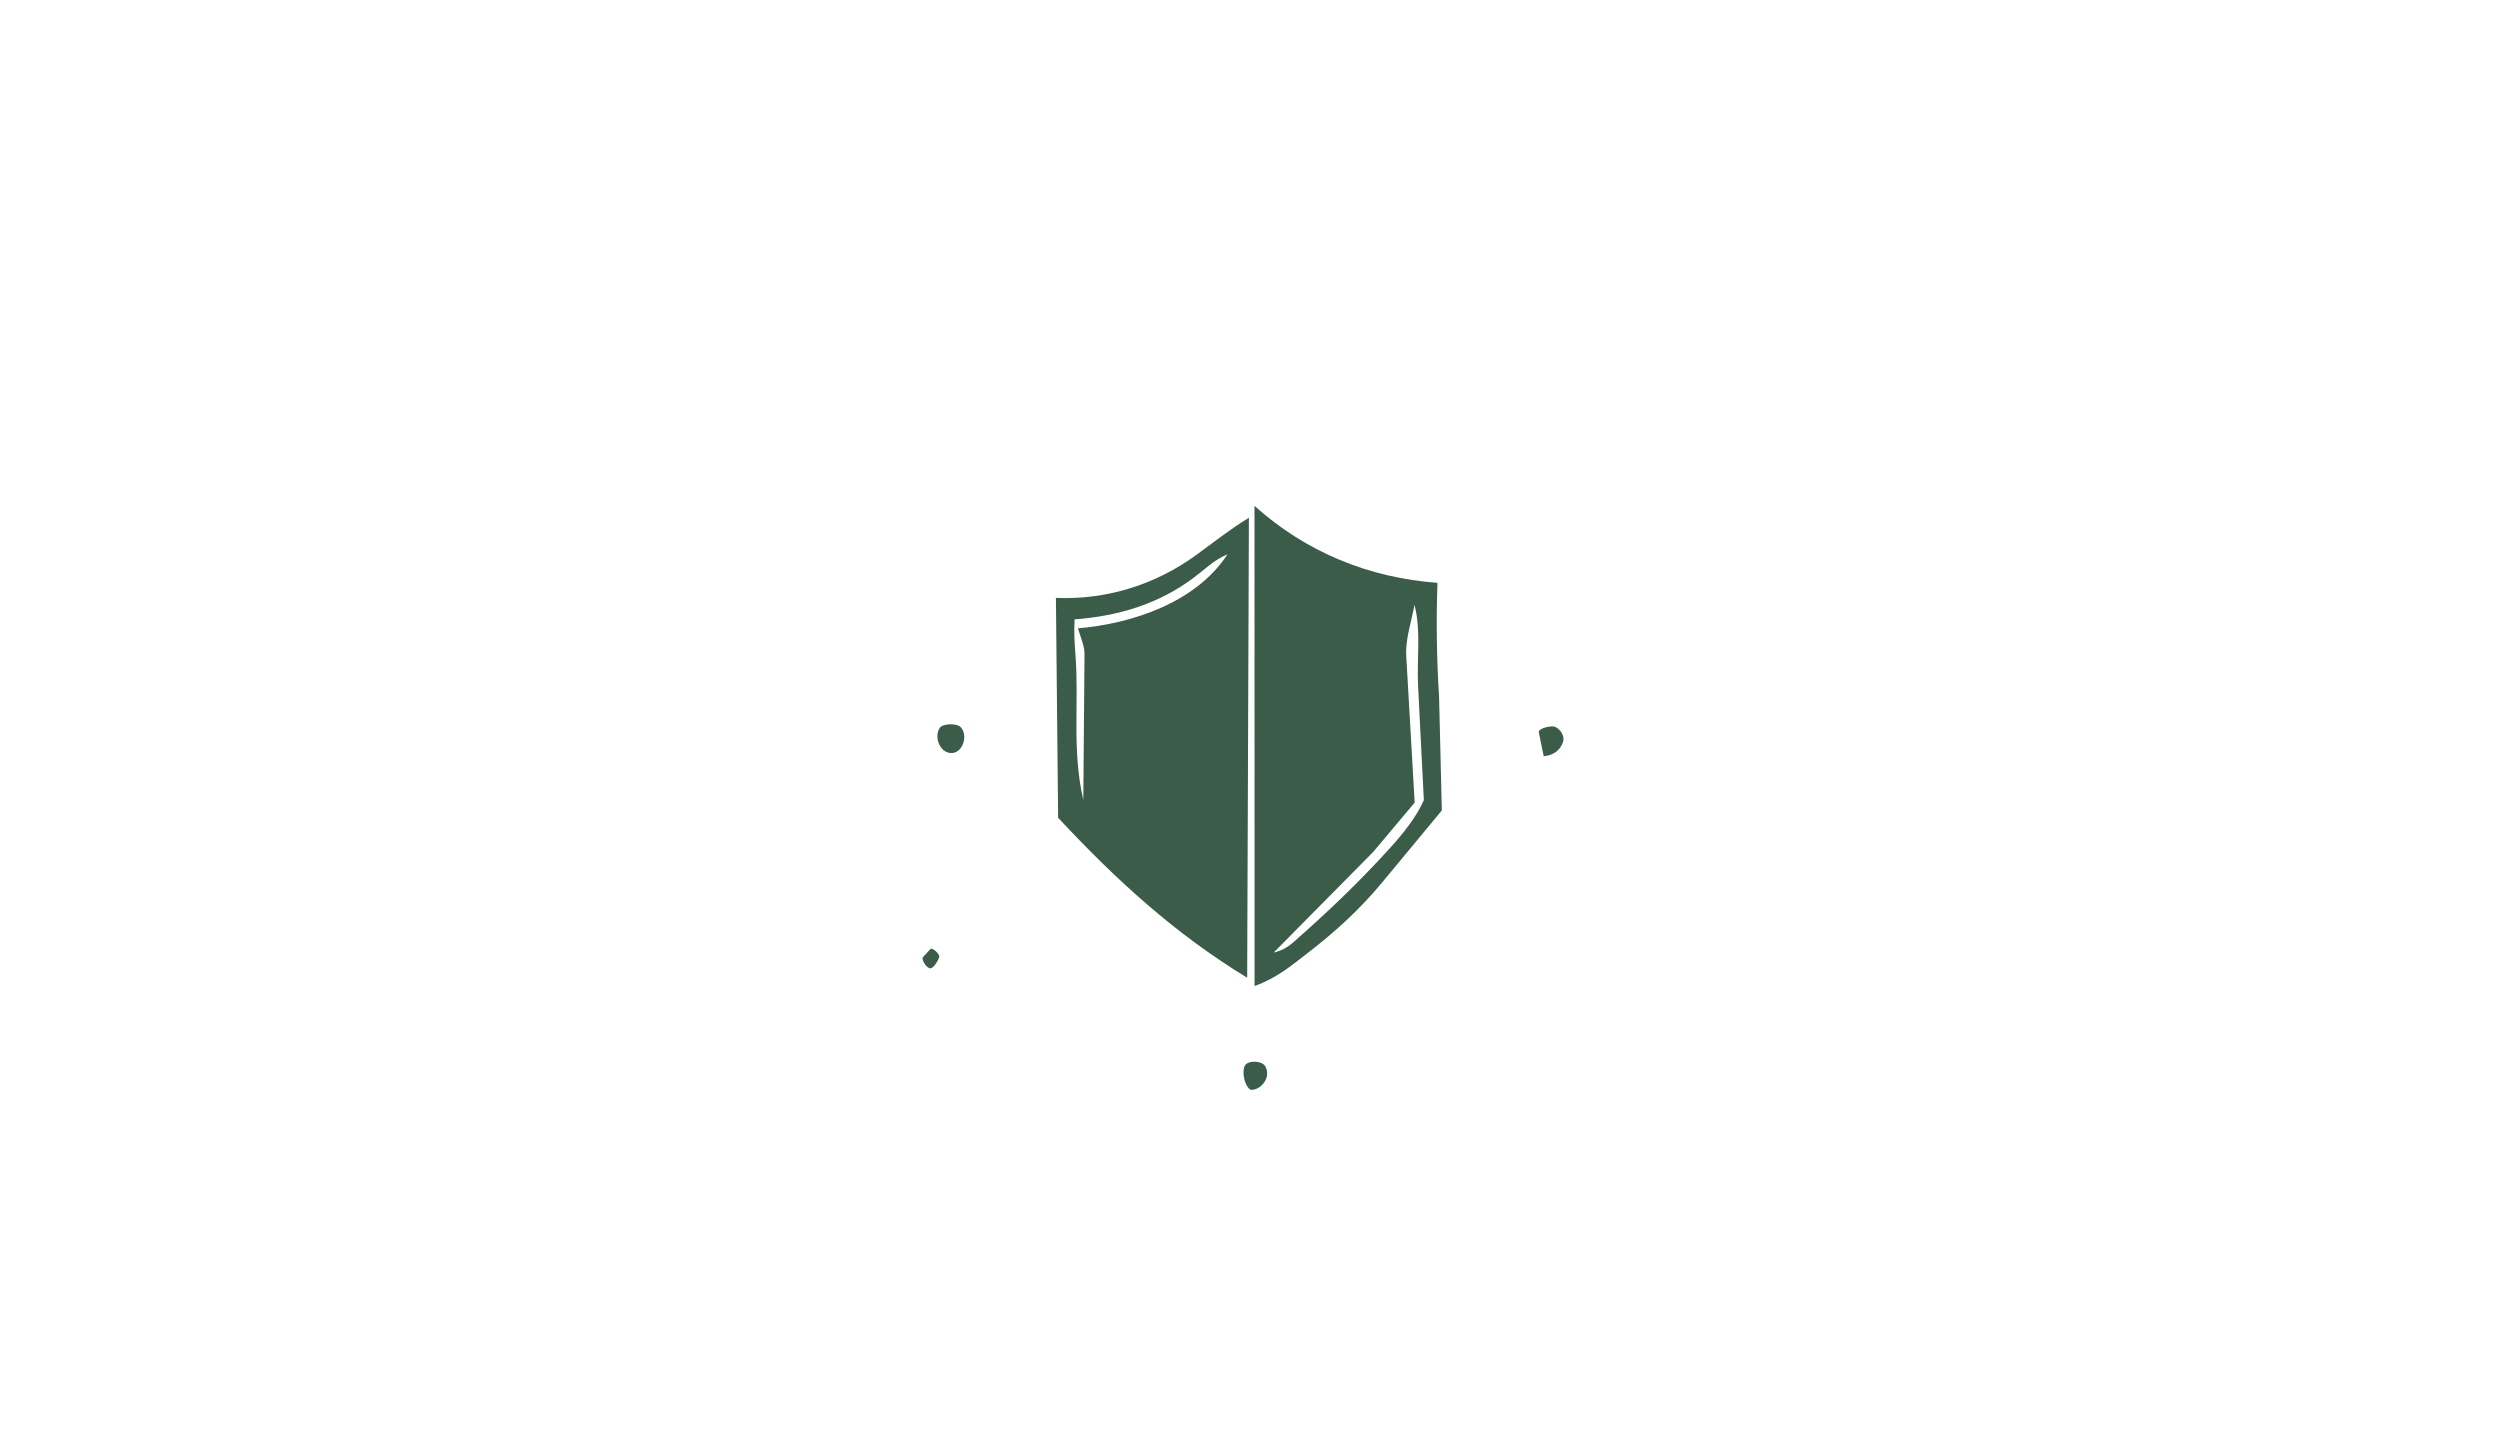
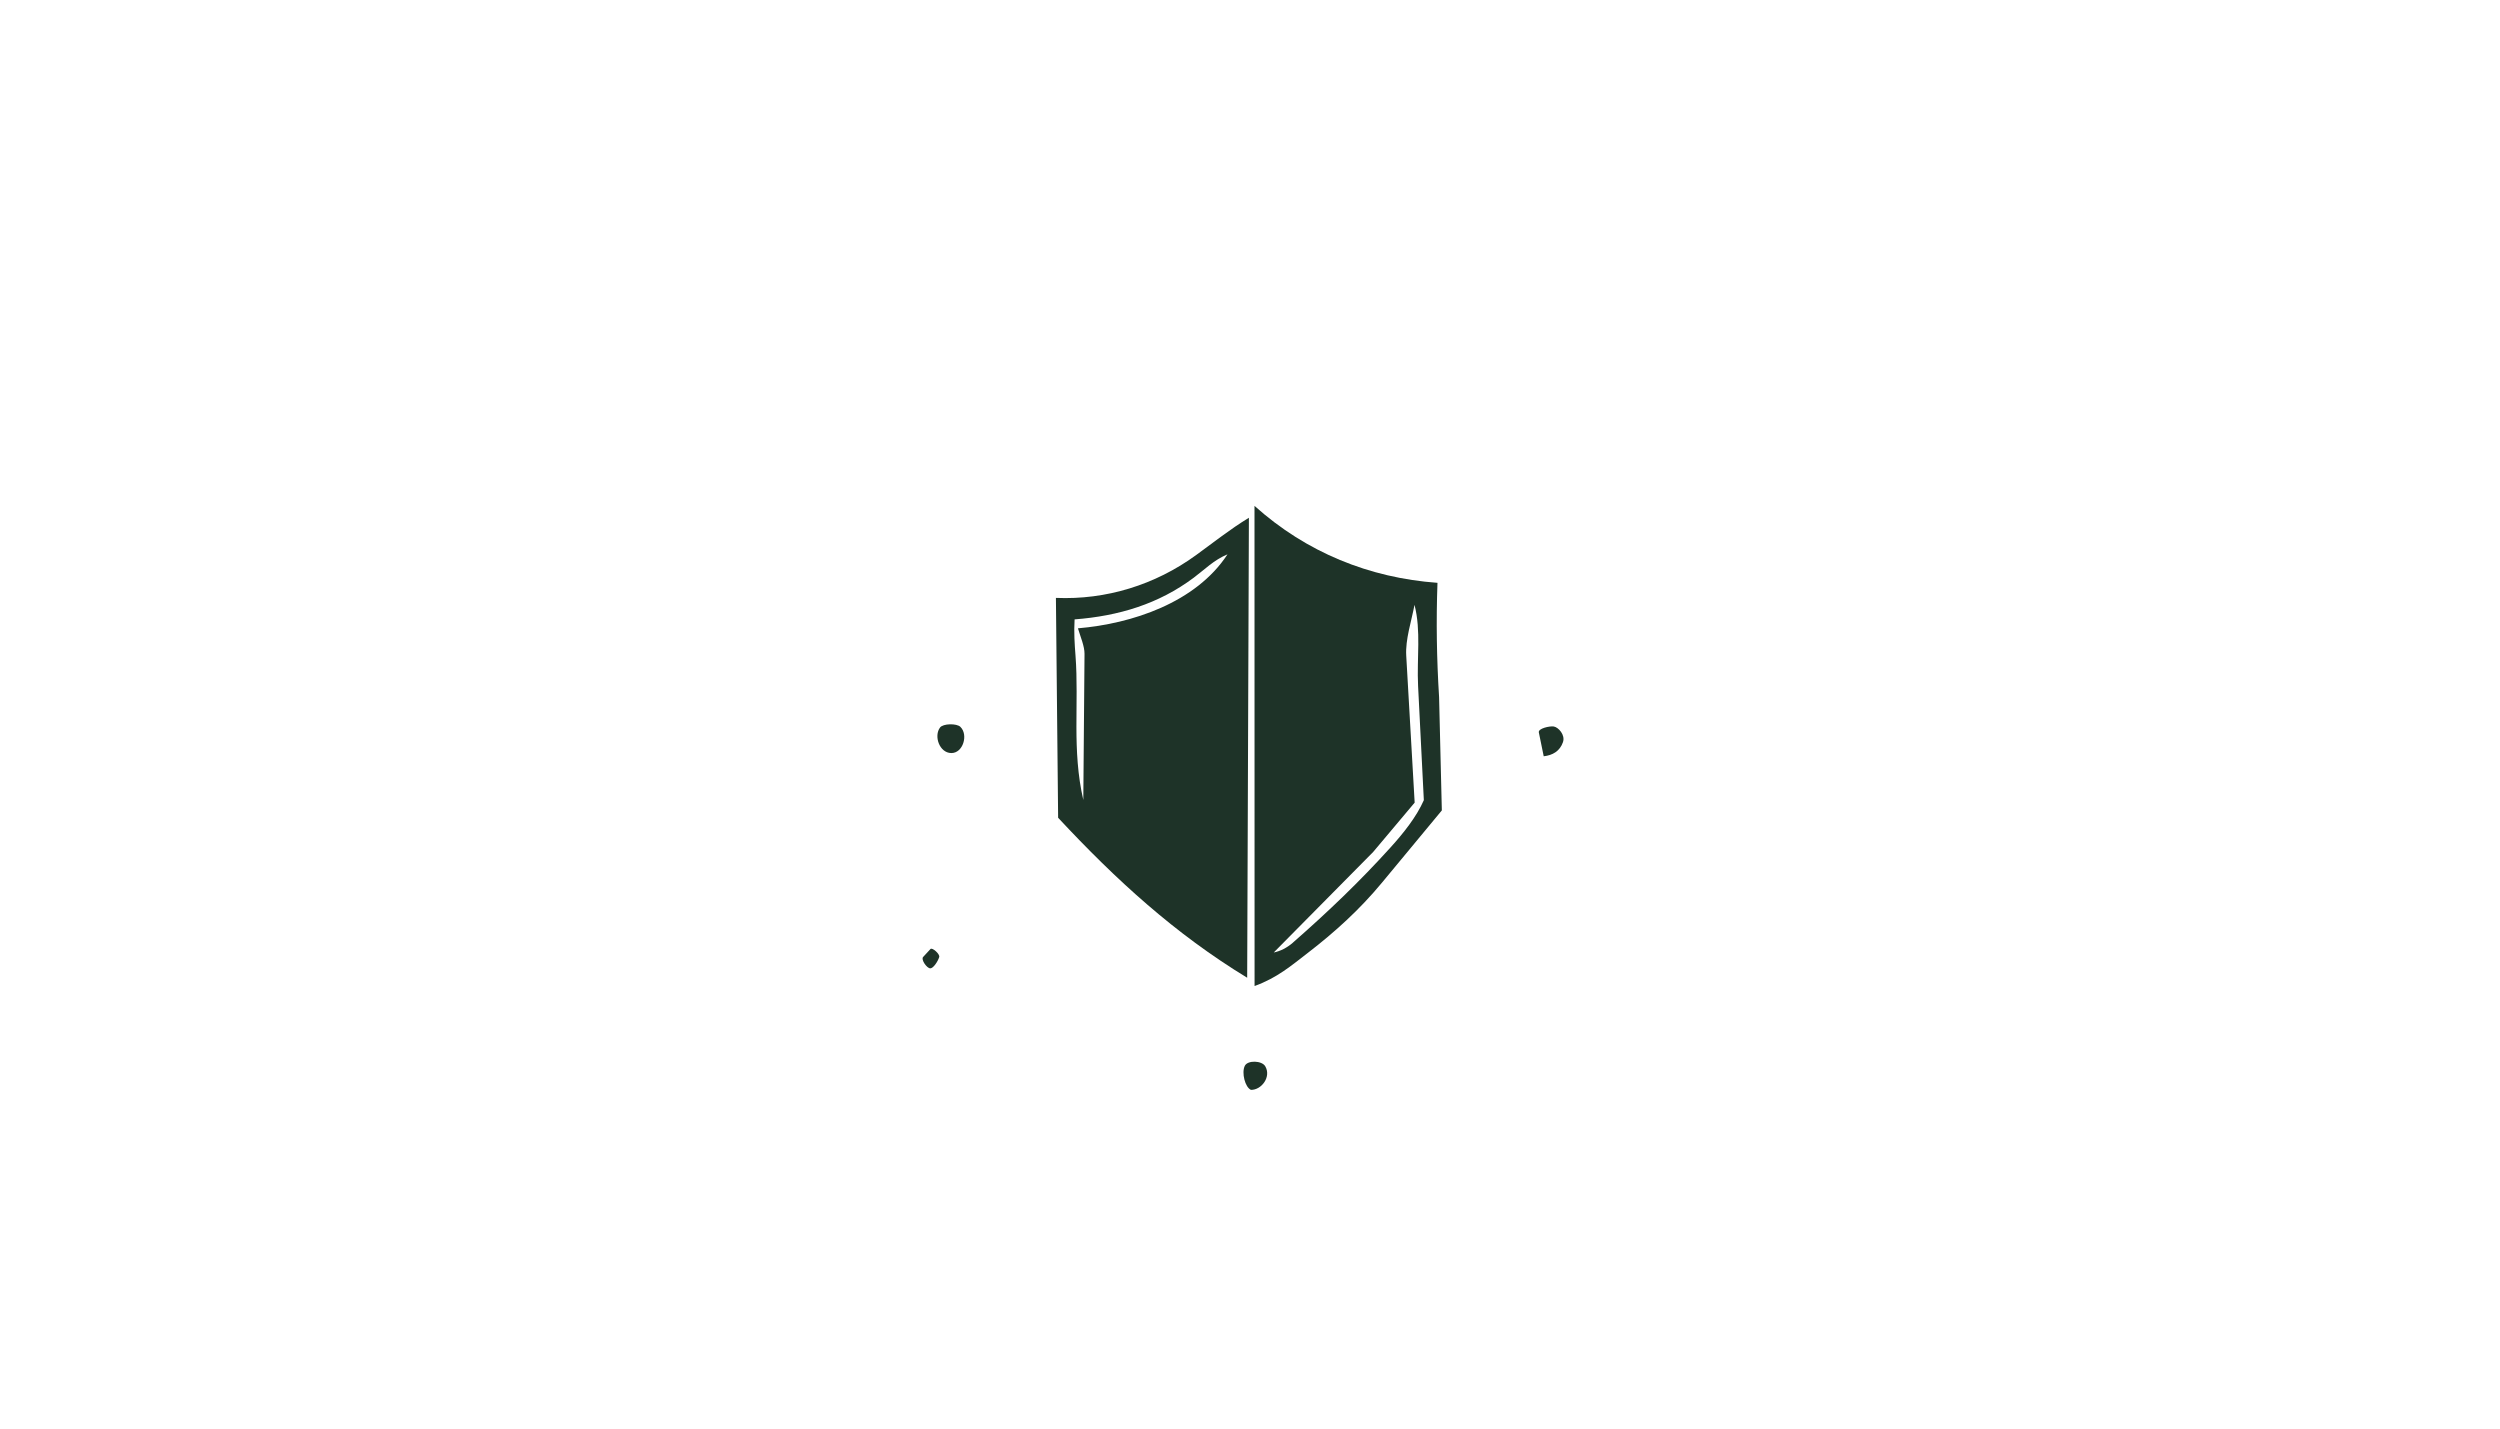
- <svg xmlns="http://www.w3.org/2000/svg" fill="#3A5C48" id="Layer_1" version="1.1" viewBox="0 0 700.08 400.08">
+ <svg xmlns="http://www.w3.org/2000/svg" fill="#1E3328" id="Layer_1" version="1.1" viewBox="0 0 700.08 400.08">
  <path d="M268.93,203.54c2.3,2.2.76,7.4-2.56,7.34s-4.92-4.79-3.12-7.16c.85-1.12,4.63-1.19,5.69-.18Z" />
  <path d="M437.7,207.78c-.9,2.62-2.95,3.72-5.41,4l-1.37-6.69c-.22-1.1,3.05-1.83,4.18-1.65,1.33.22,3.26,2.38,2.59,4.34Z" />
  <path d="M354.31,298.59c1.74,2.95-1.03,6.65-4,6.61-1.65-.72-2.69-4.8-1.72-6.74.81-1.62,4.77-1.49,5.72.13Z" />
  <path d="M263.01,268.01c-.42,1.32-1.68,3.17-2.5,3.16-.97-.01-2.67-2.47-2.01-3.18l2.07-2.24c.47-.51,2.7,1.42,2.44,2.26Z" />
  <path d="M403.76,226.94l-16.82,20.3c-6.2,7.48-13.14,13.79-20.82,19.69-4.53,3.48-8.42,6.87-14.8,9.19l-.02-134.46c14.55,13.07,32.22,20.17,51.24,21.55-.39,10.8-.22,21.21.45,32l.77,31.73ZM362.05,263.97c9.88-8.66,18.77-17.17,27.39-26.71,3.54-3.91,7.22-8.5,9.28-13.19l-1.61-31.97c-.39-7.84.88-15.39-1-22.72-.89,4.69-2.58,9.71-2.32,14.2l2.36,41.18-11.63,13.83-27.83,28.14c1.84-.37,3.72-1.32,5.36-2.75Z" />
  <path d="M296.31,229l-.62-61.57c14.03.6,27.78-3.64,39.23-11.97,4.94-3.59,9.5-7.23,14.81-10.47l-.48,128.81c-20.22-12.31-36.74-27.4-52.94-44.8ZM303.7,183.11c.02-2.14-1.12-4.73-1.84-7.16,15.07-1.28,33.03-7.16,41.88-20.72-3.83,1.59-6.37,4.24-9.46,6.55-9.85,7.36-20.96,10.71-33.36,11.67-.21,3.68,0,6.82.26,10.19,1,13.34-1.05,26.34,2.18,40.38l.34-40.92Z" />
</svg>
